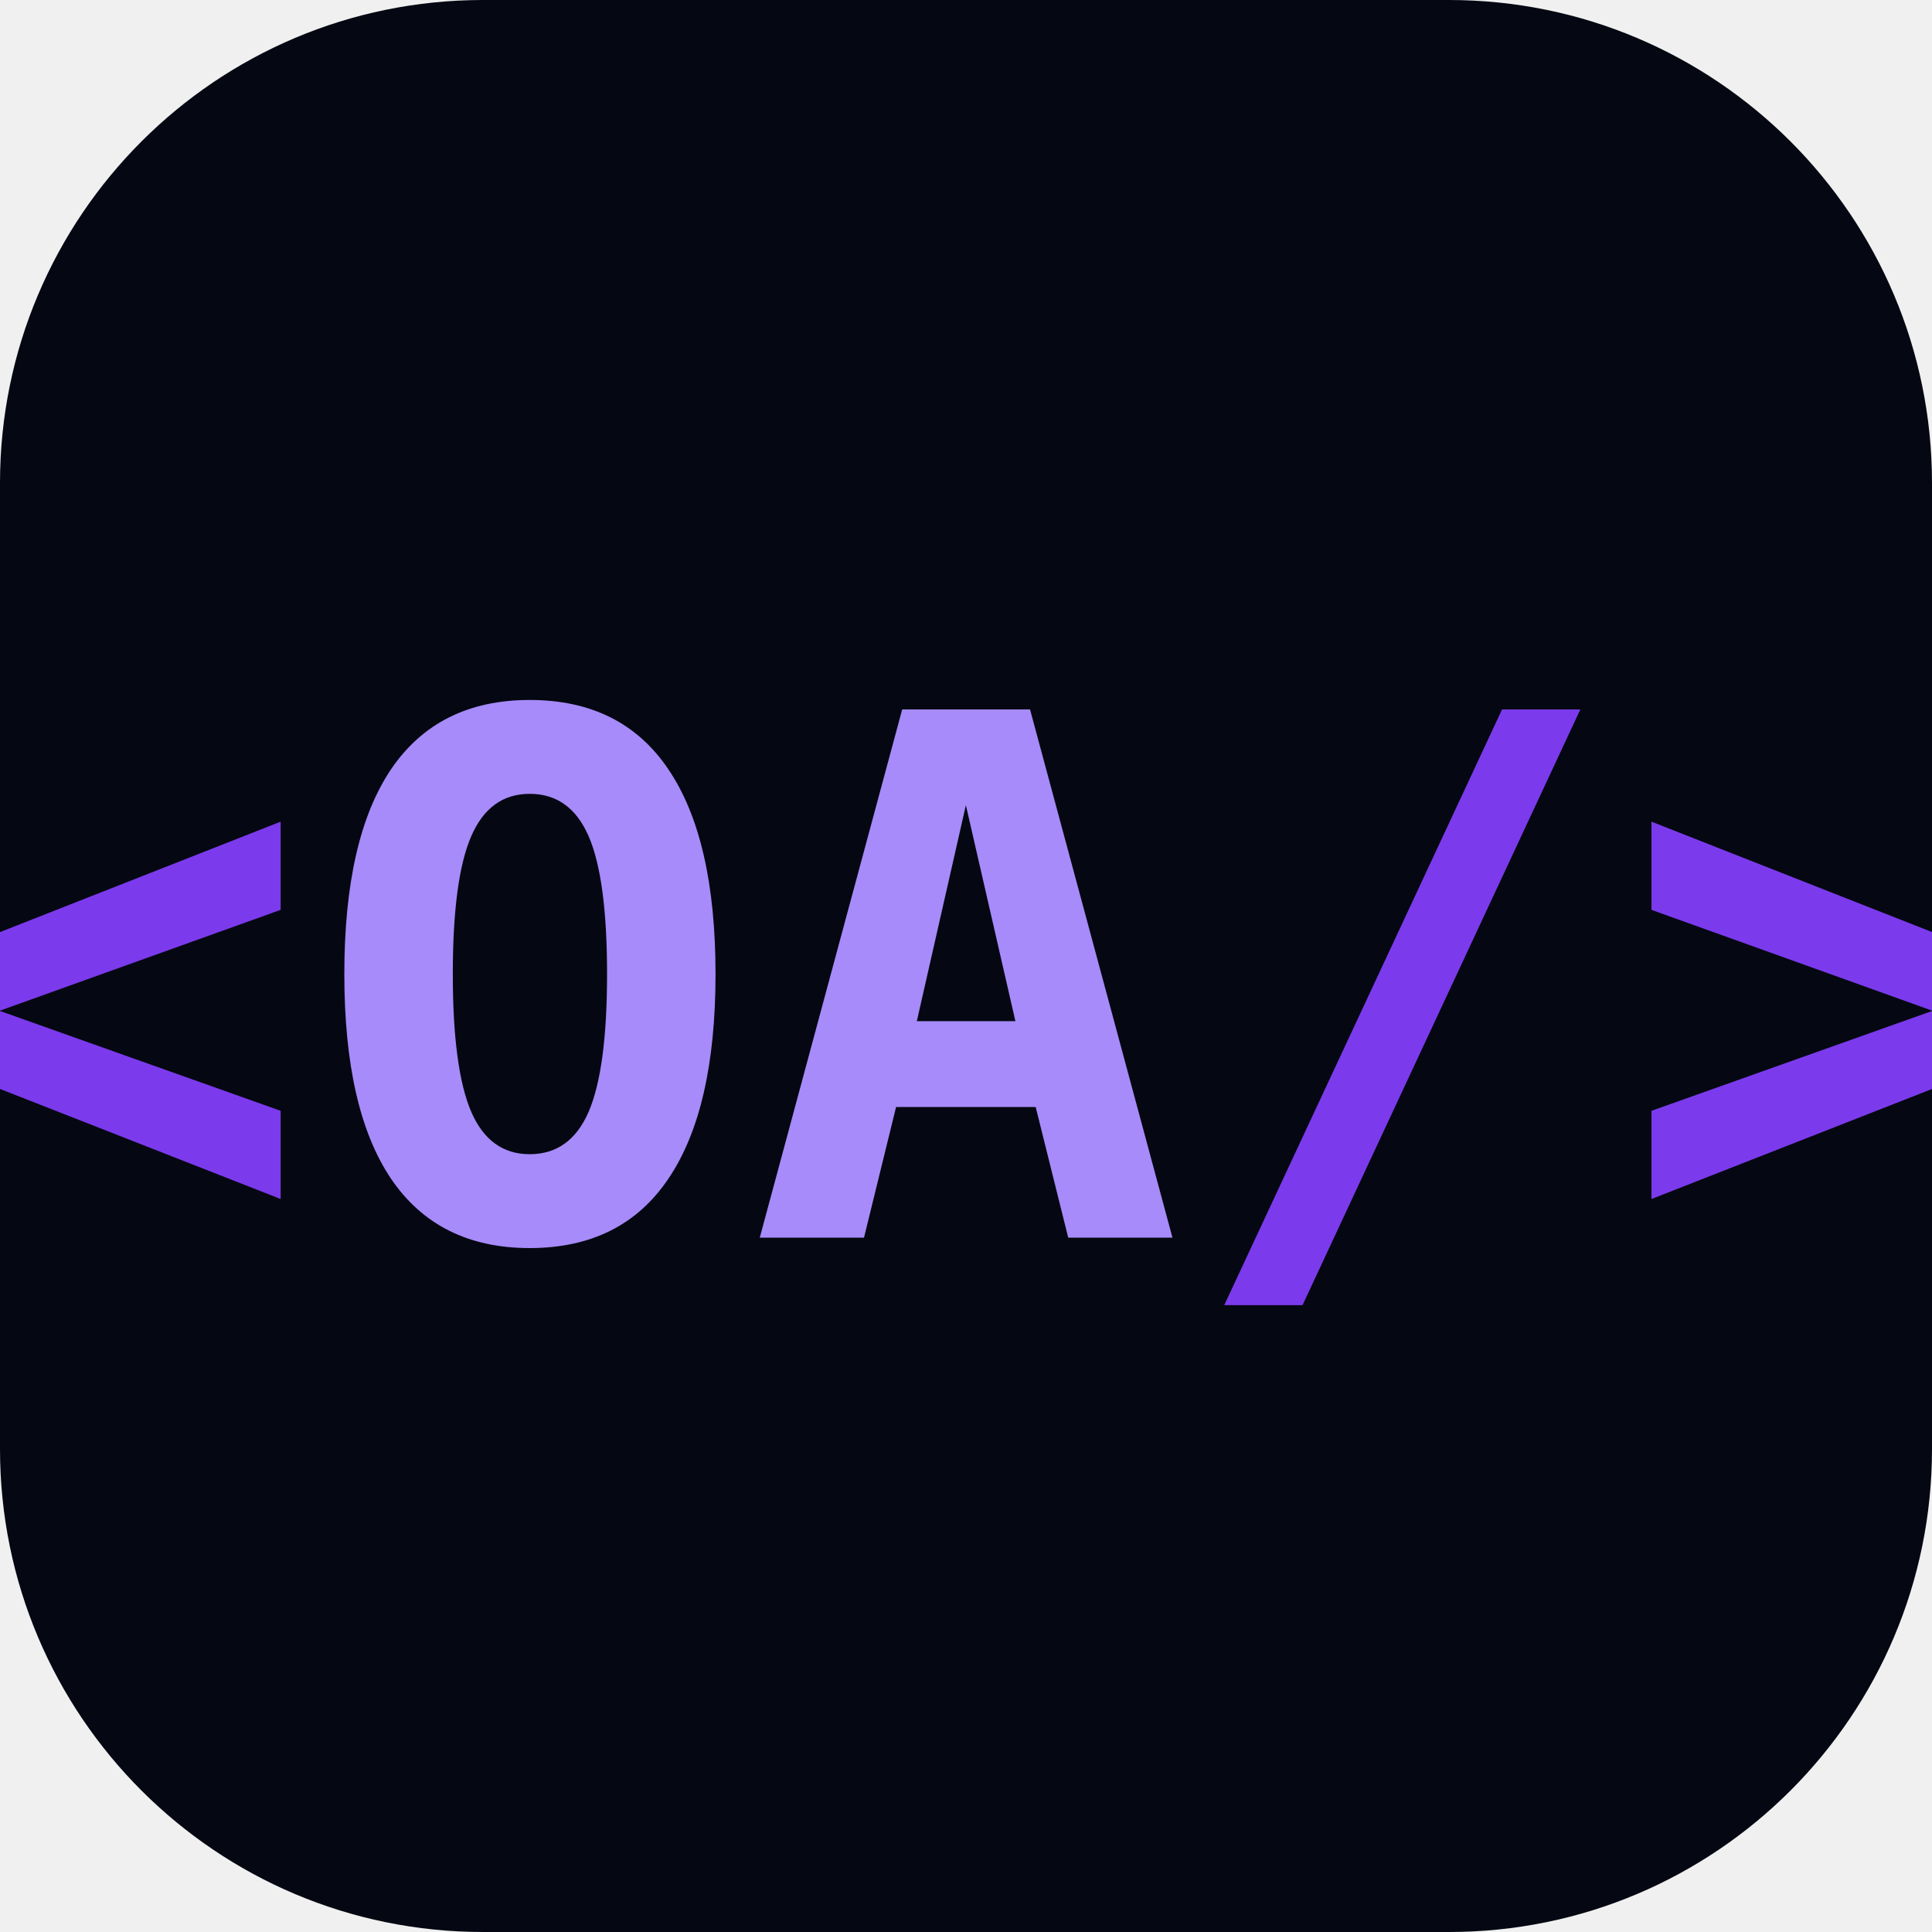
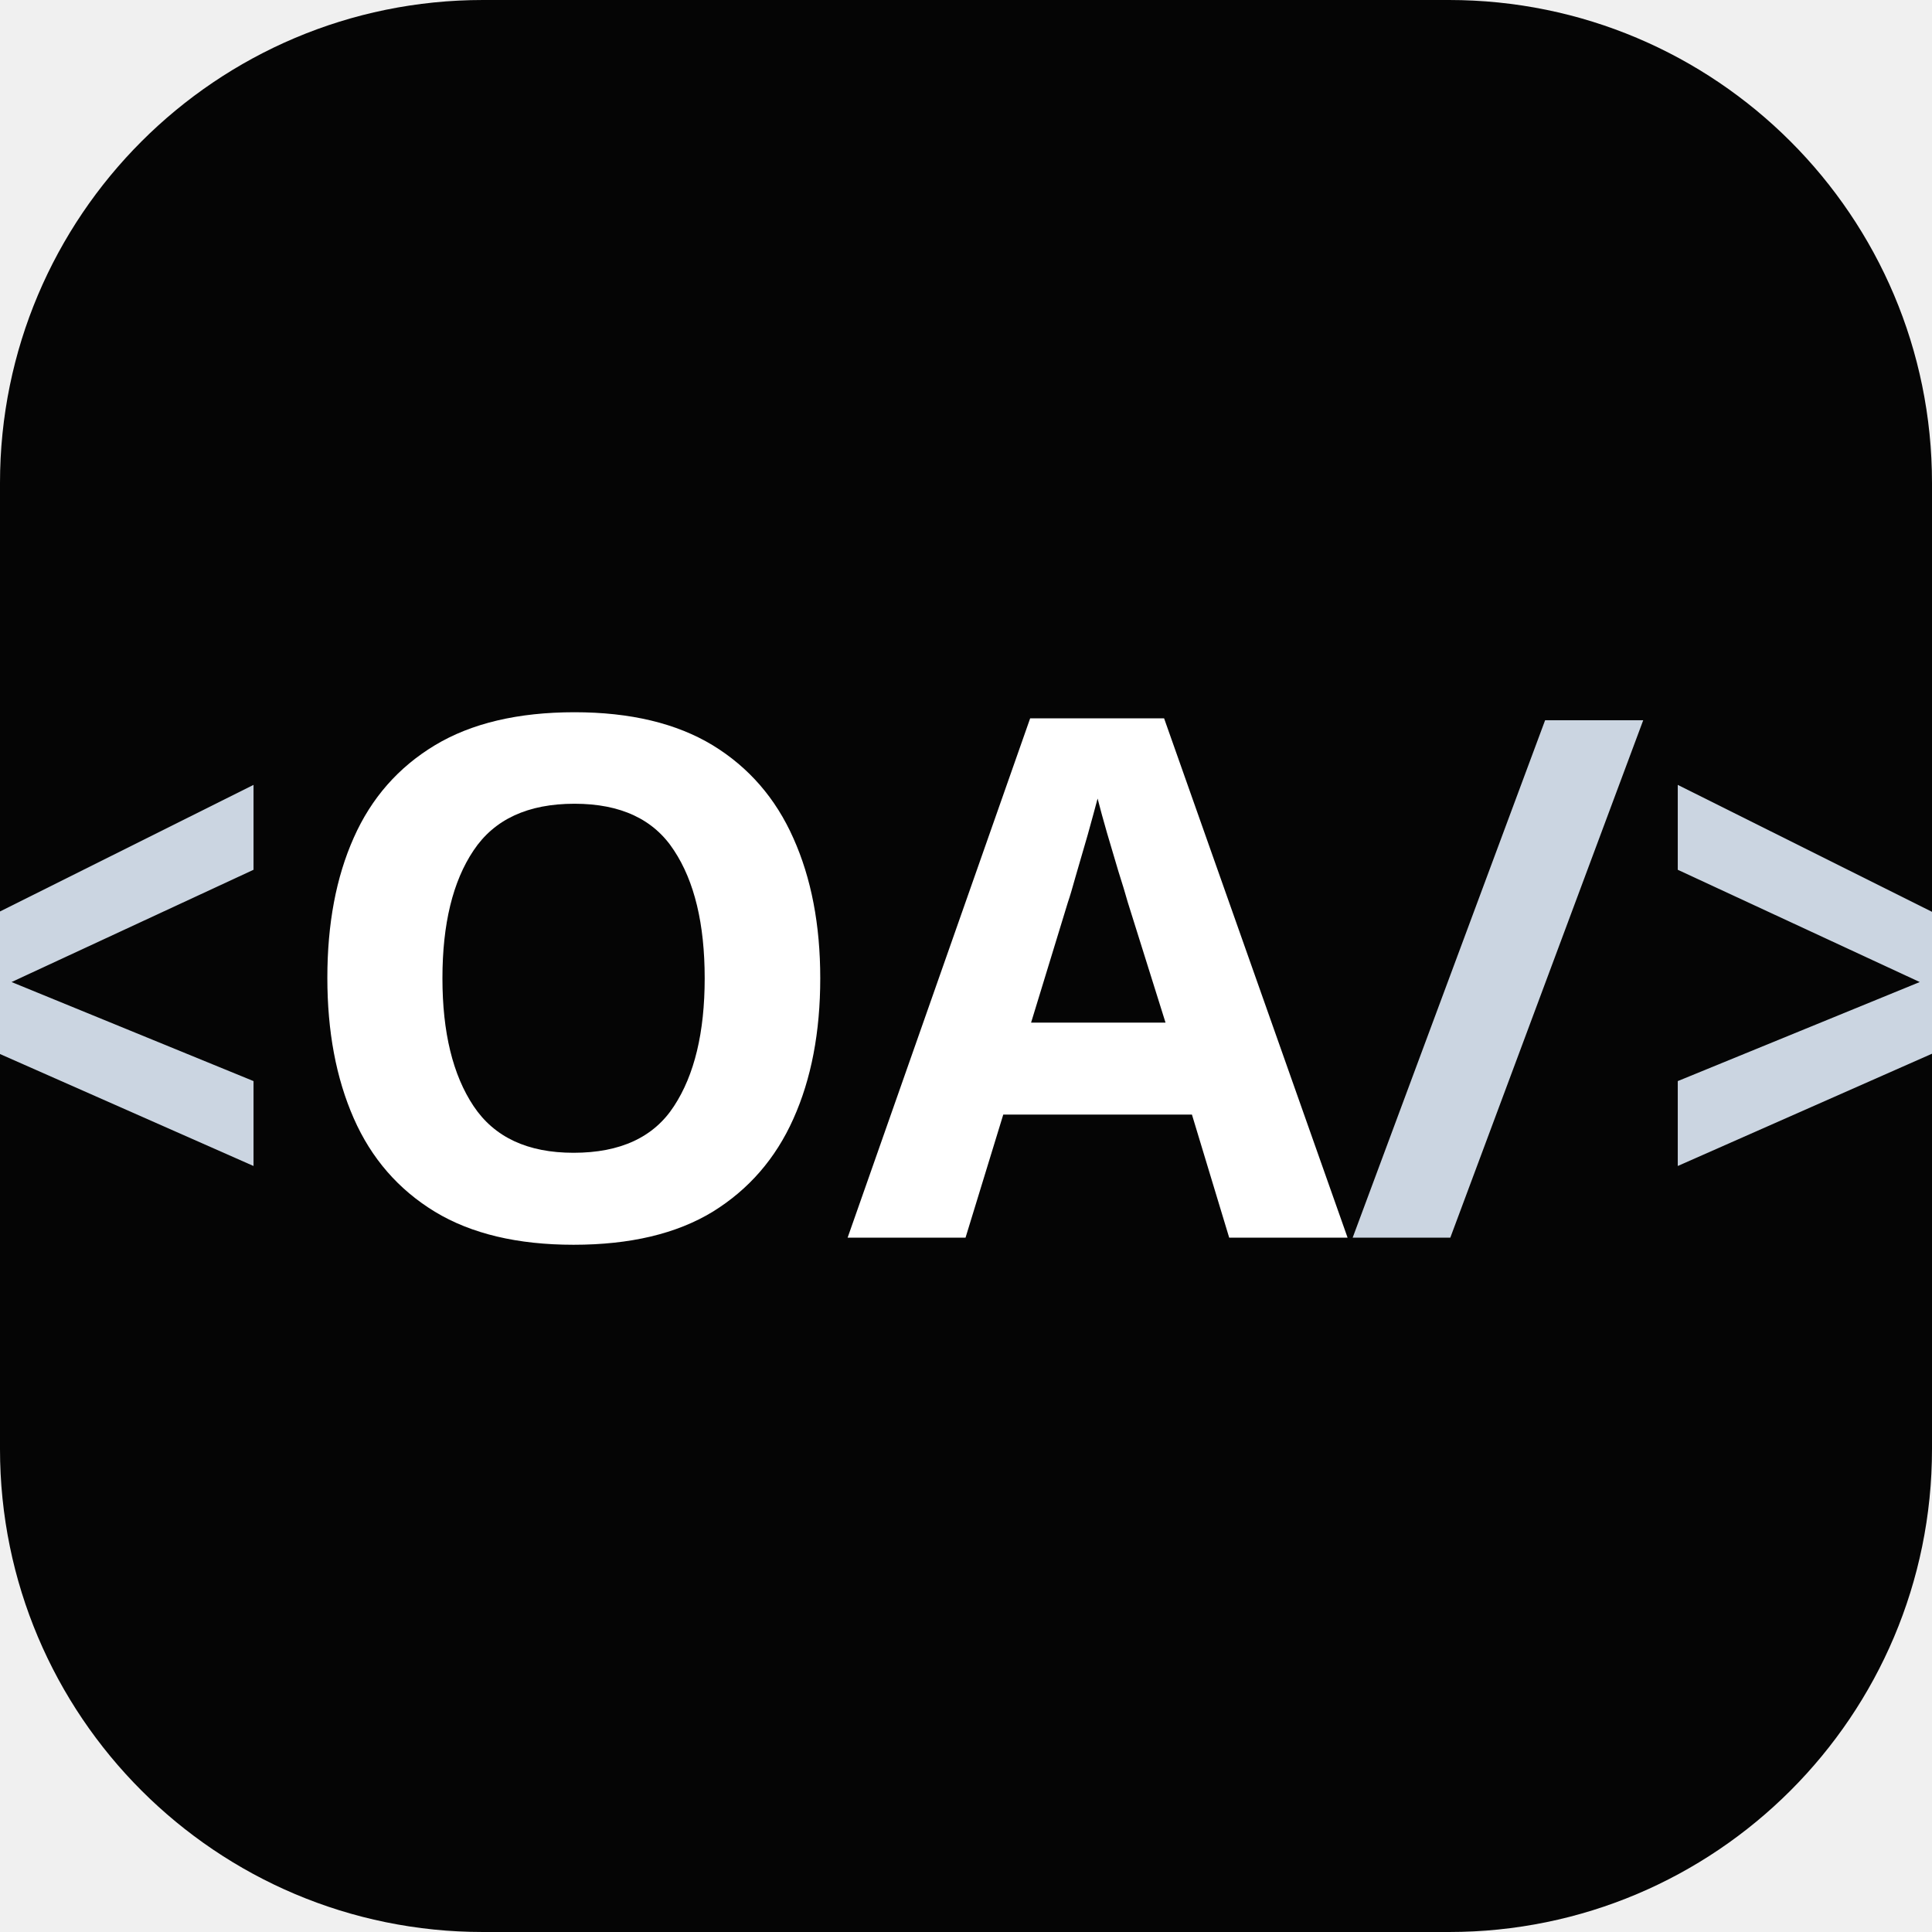
<svg xmlns="http://www.w3.org/2000/svg" viewBox="0 0 64 64">
-   <rect width="64" height="64" rx="16" fill="#050812" />
-   <text x="32" y="41" font-family="JetBrains Mono, monospace" font-size="24" font-weight="700" text-anchor="middle" fill="#a78bfa">
-     <tspan fill="#7c3aed">&lt;</tspan>OA<tspan fill="#7c3aed">/&gt;</tspan>
+   <rect width="64" height="64" rx="16" fill="#050505" />
+   <text x="32" y="41" font-family="Space Grotesk, sans-serif" font-size="24" font-weight="700" text-anchor="middle" fill="#ffffff">
+     <tspan fill="#cbd5e1">&lt;</tspan>OA<tspan fill="#cbd5e1">/&gt;</tspan>
  </text>
</svg>
